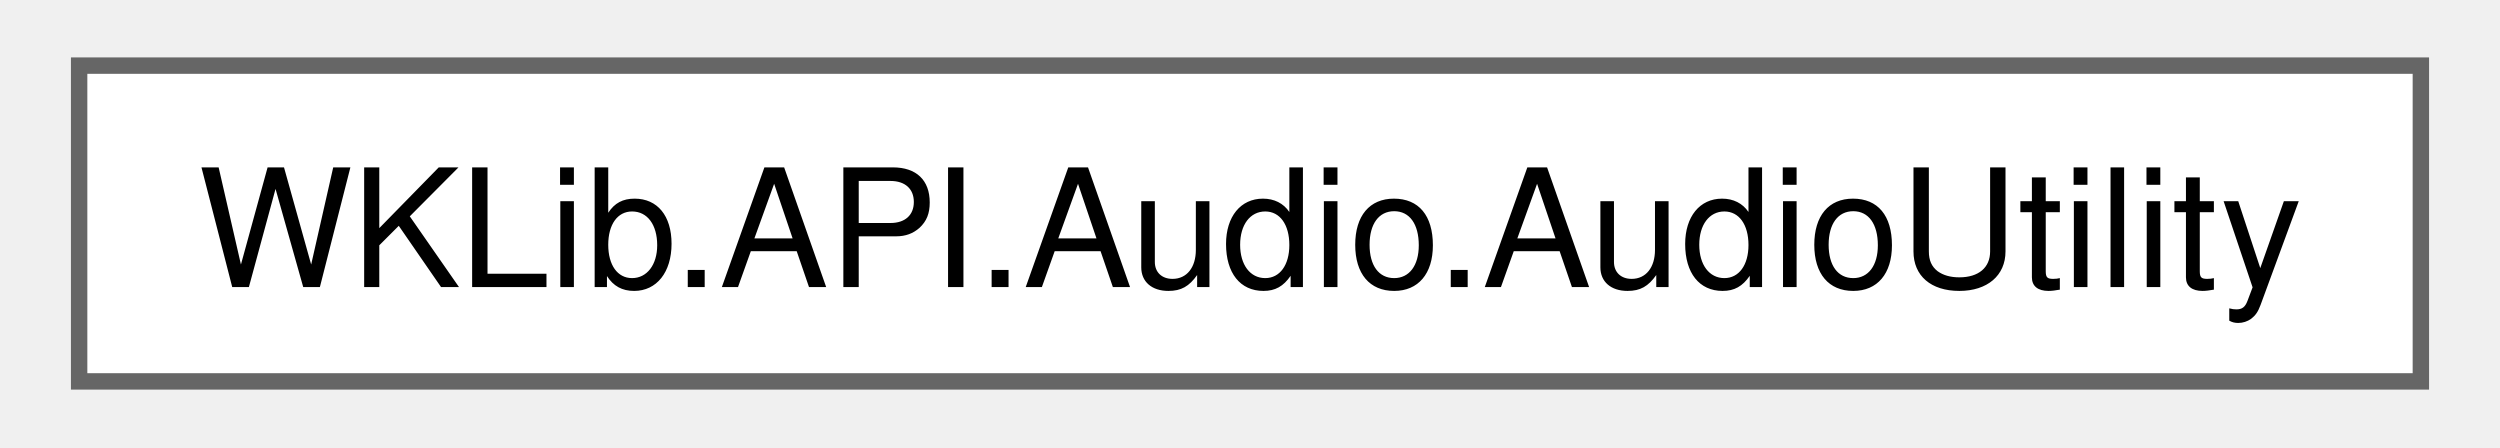
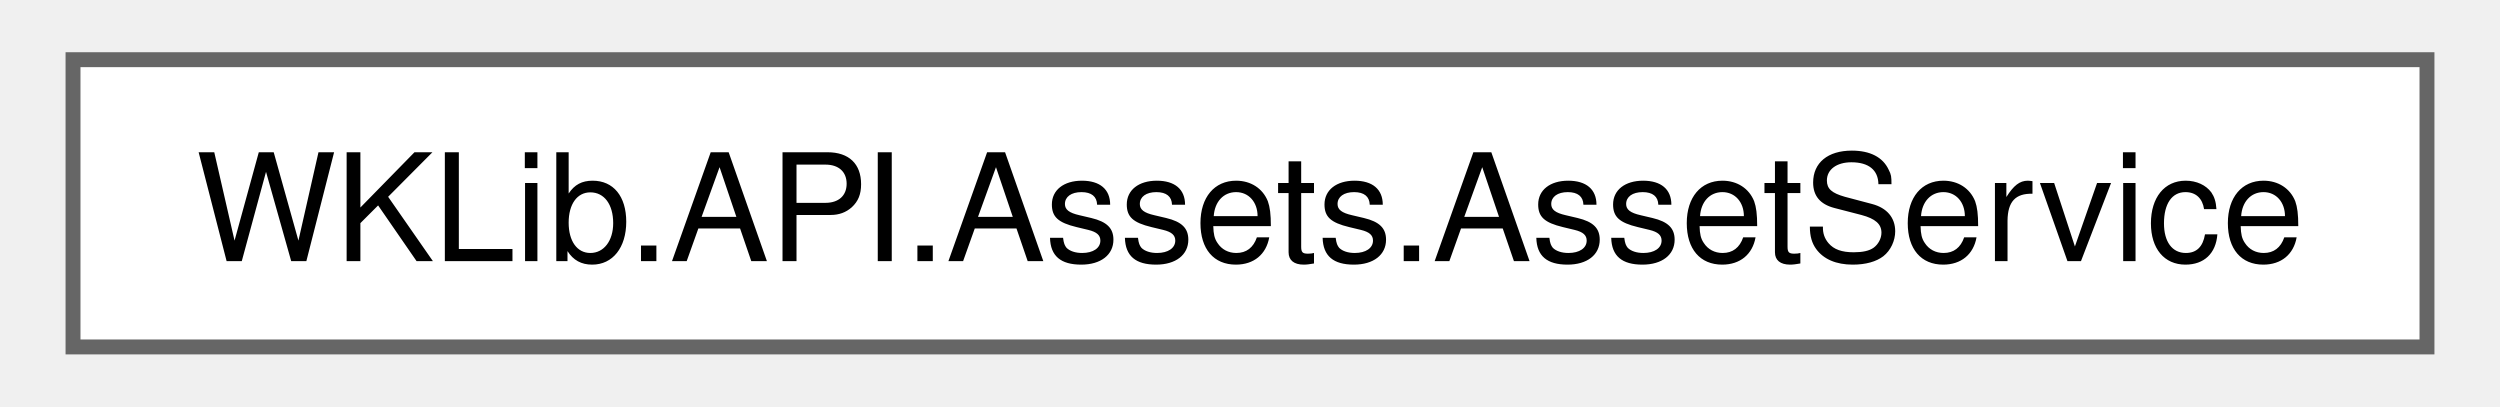
- <svg xmlns="http://www.w3.org/2000/svg" xmlns:xlink="http://www.w3.org/1999/xlink" width="151pt" height="27pt" viewBox="0.00 0.00 150.75 27.25">
+ <svg xmlns="http://www.w3.org/2000/svg" xmlns:xlink="http://www.w3.org/1999/xlink" width="166pt" height="27pt" viewBox="0.00 0.00 165.75 27.25">
  <g id="graph0" class="graph" transform="scale(1 1) rotate(0) translate(4 23.25)">
    <g id="Node000000" class="node">
      <g id="a_Node000000">
-         <a xlink:href="classWKLib_1_1API_1_1Audio_1_1AudioUtility.html" target="_top" xlink:title=" ">
-           <polygon fill="white" stroke="#666666" points="142.75,-19.25 0,-19.25 0,0 142.75,0 142.75,-19.25" />
-           <text text-anchor="middle" x="71.38" y="-5.75" font-family="Helvetica,sans-Serif" font-size="10.00">WKLib.API.Audio.AudioUtility</text>
+         <a xlink:href="classWKLib_1_1API_1_1Assets_1_1AssetService.html" target="_top" xlink:title="Loads and caches AssetBundles and assets, scoped by ModContext to avoid collisions.">
+           <polygon fill="white" stroke="#666666" points="157.75,-19.25 0,-19.25 0,0 157.75,0 157.75,-19.25" />
+           <text text-anchor="middle" x="78.88" y="-5.75" font-family="Helvetica,sans-Serif" font-size="10.00">WKLib.API.Assets.AssetService</text>
        </a>
      </g>
    </g>
  </g>
</svg>
